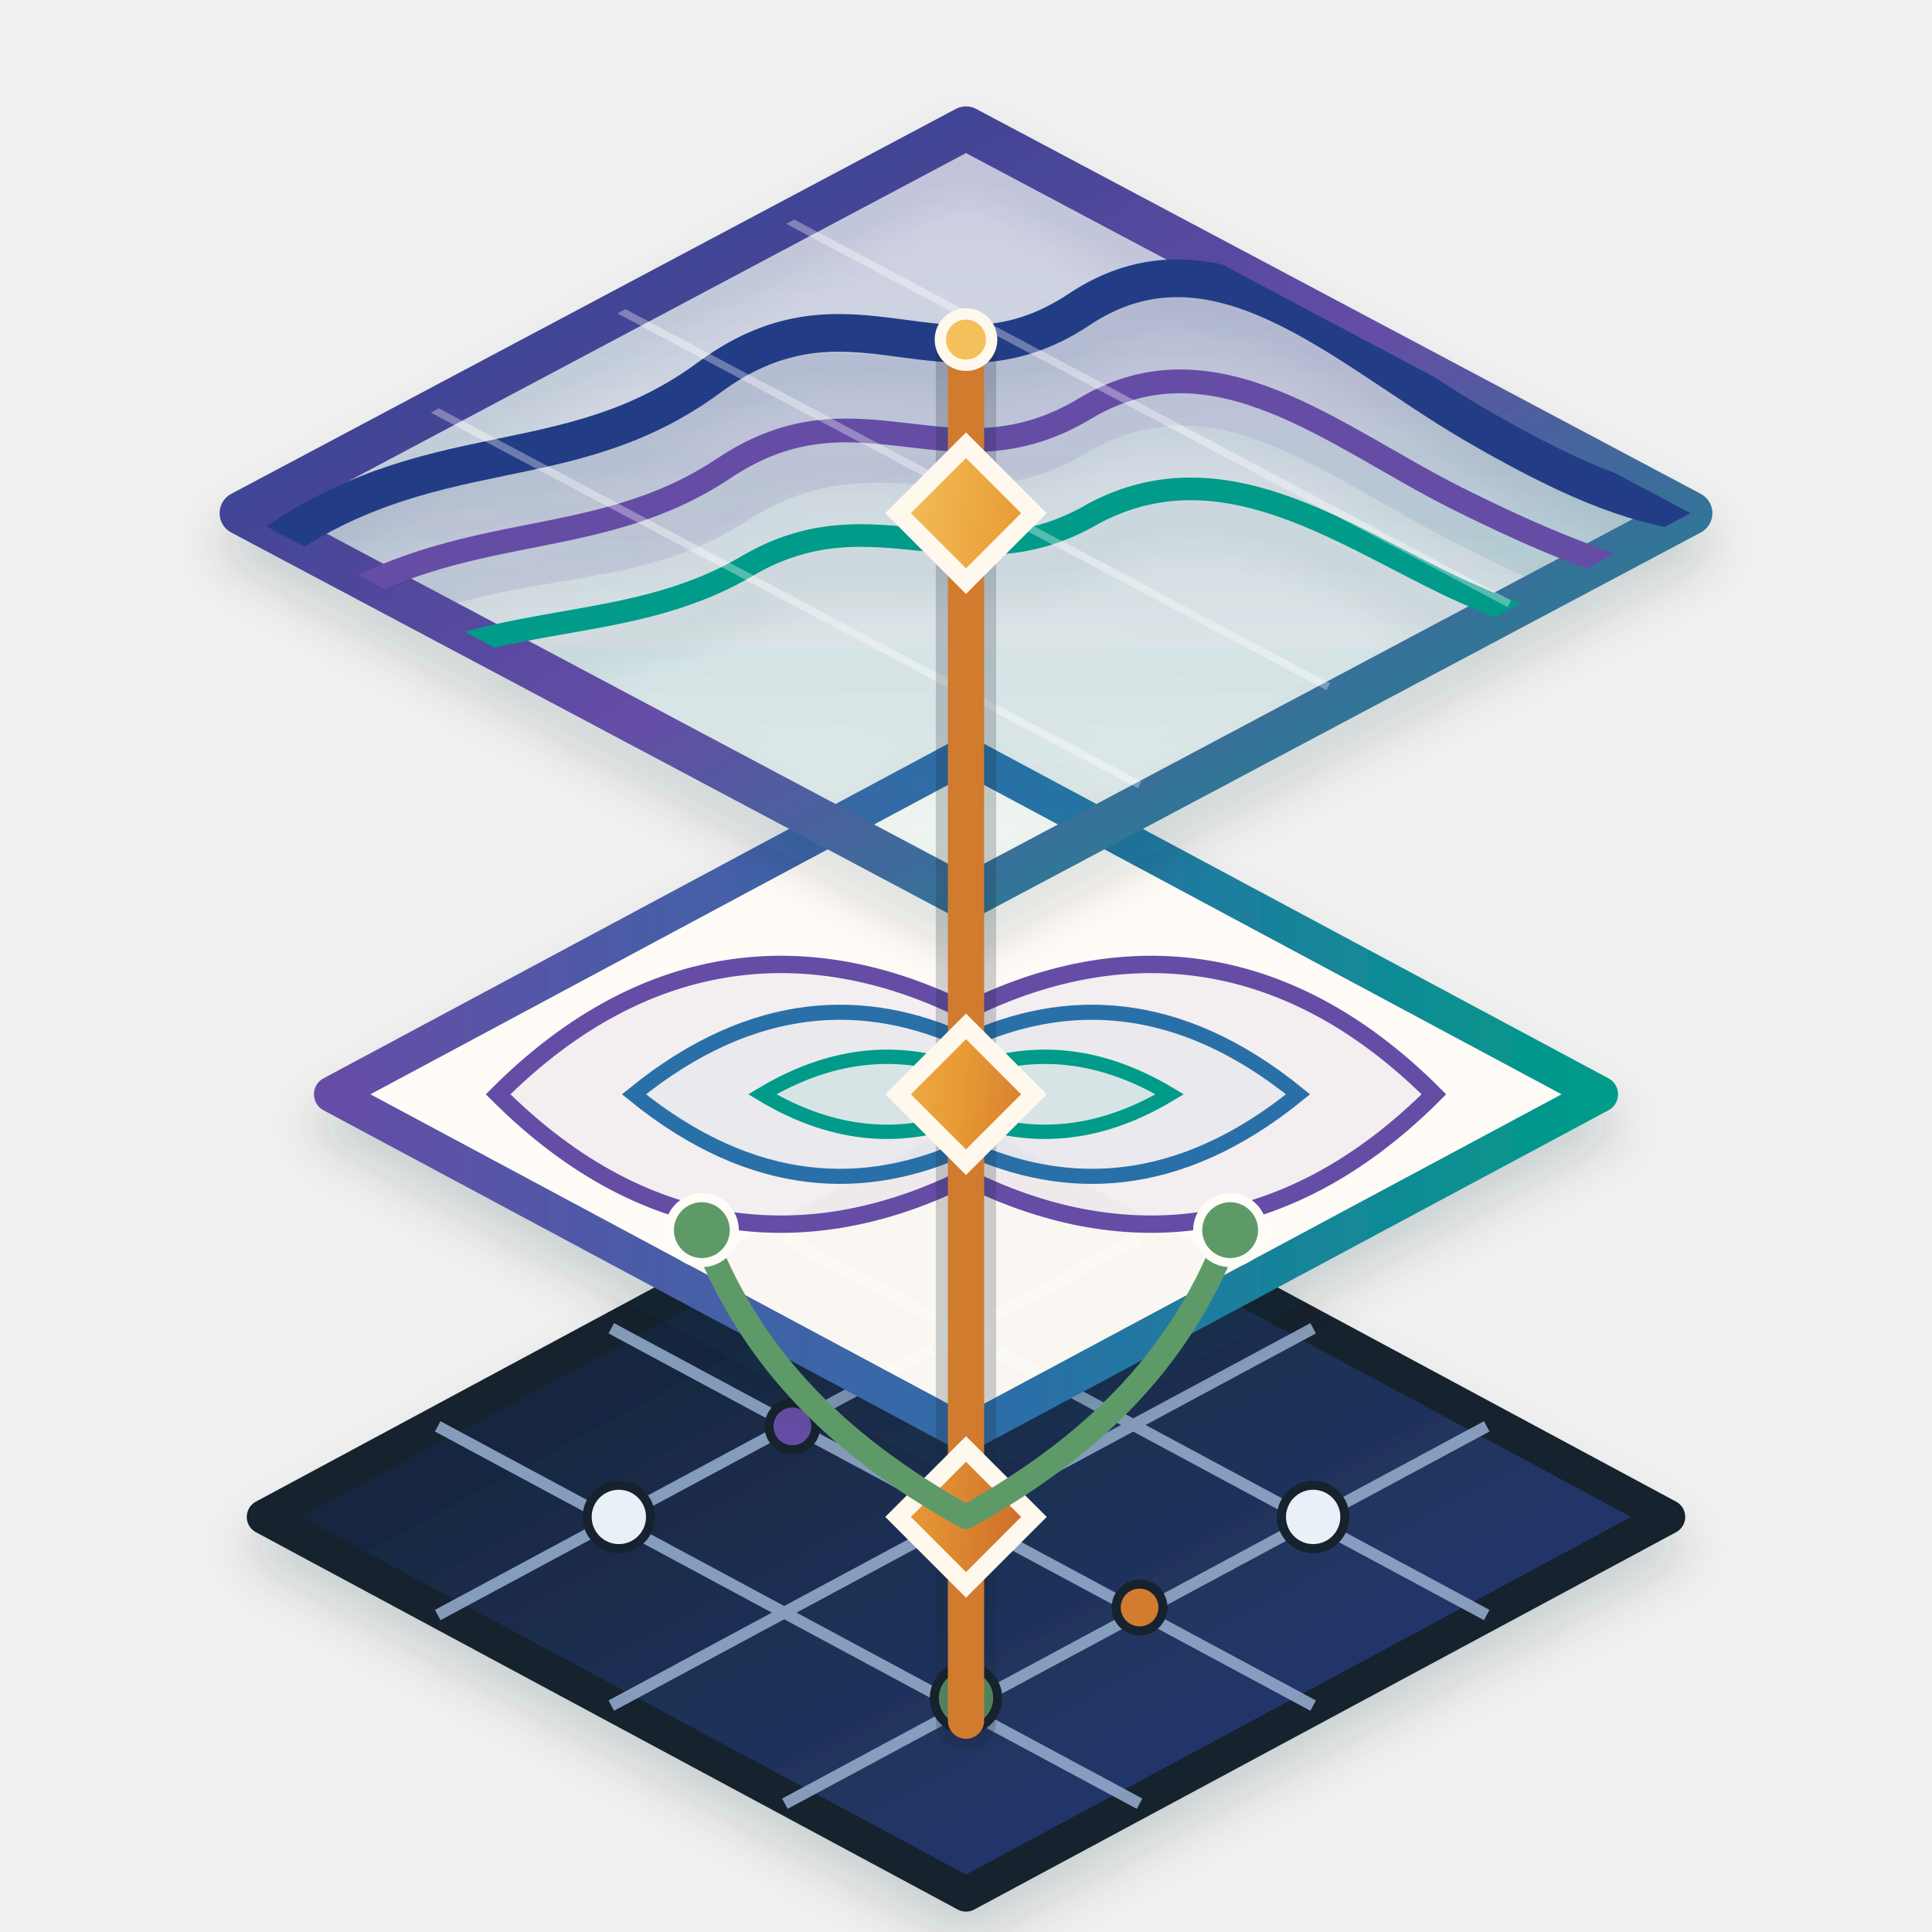
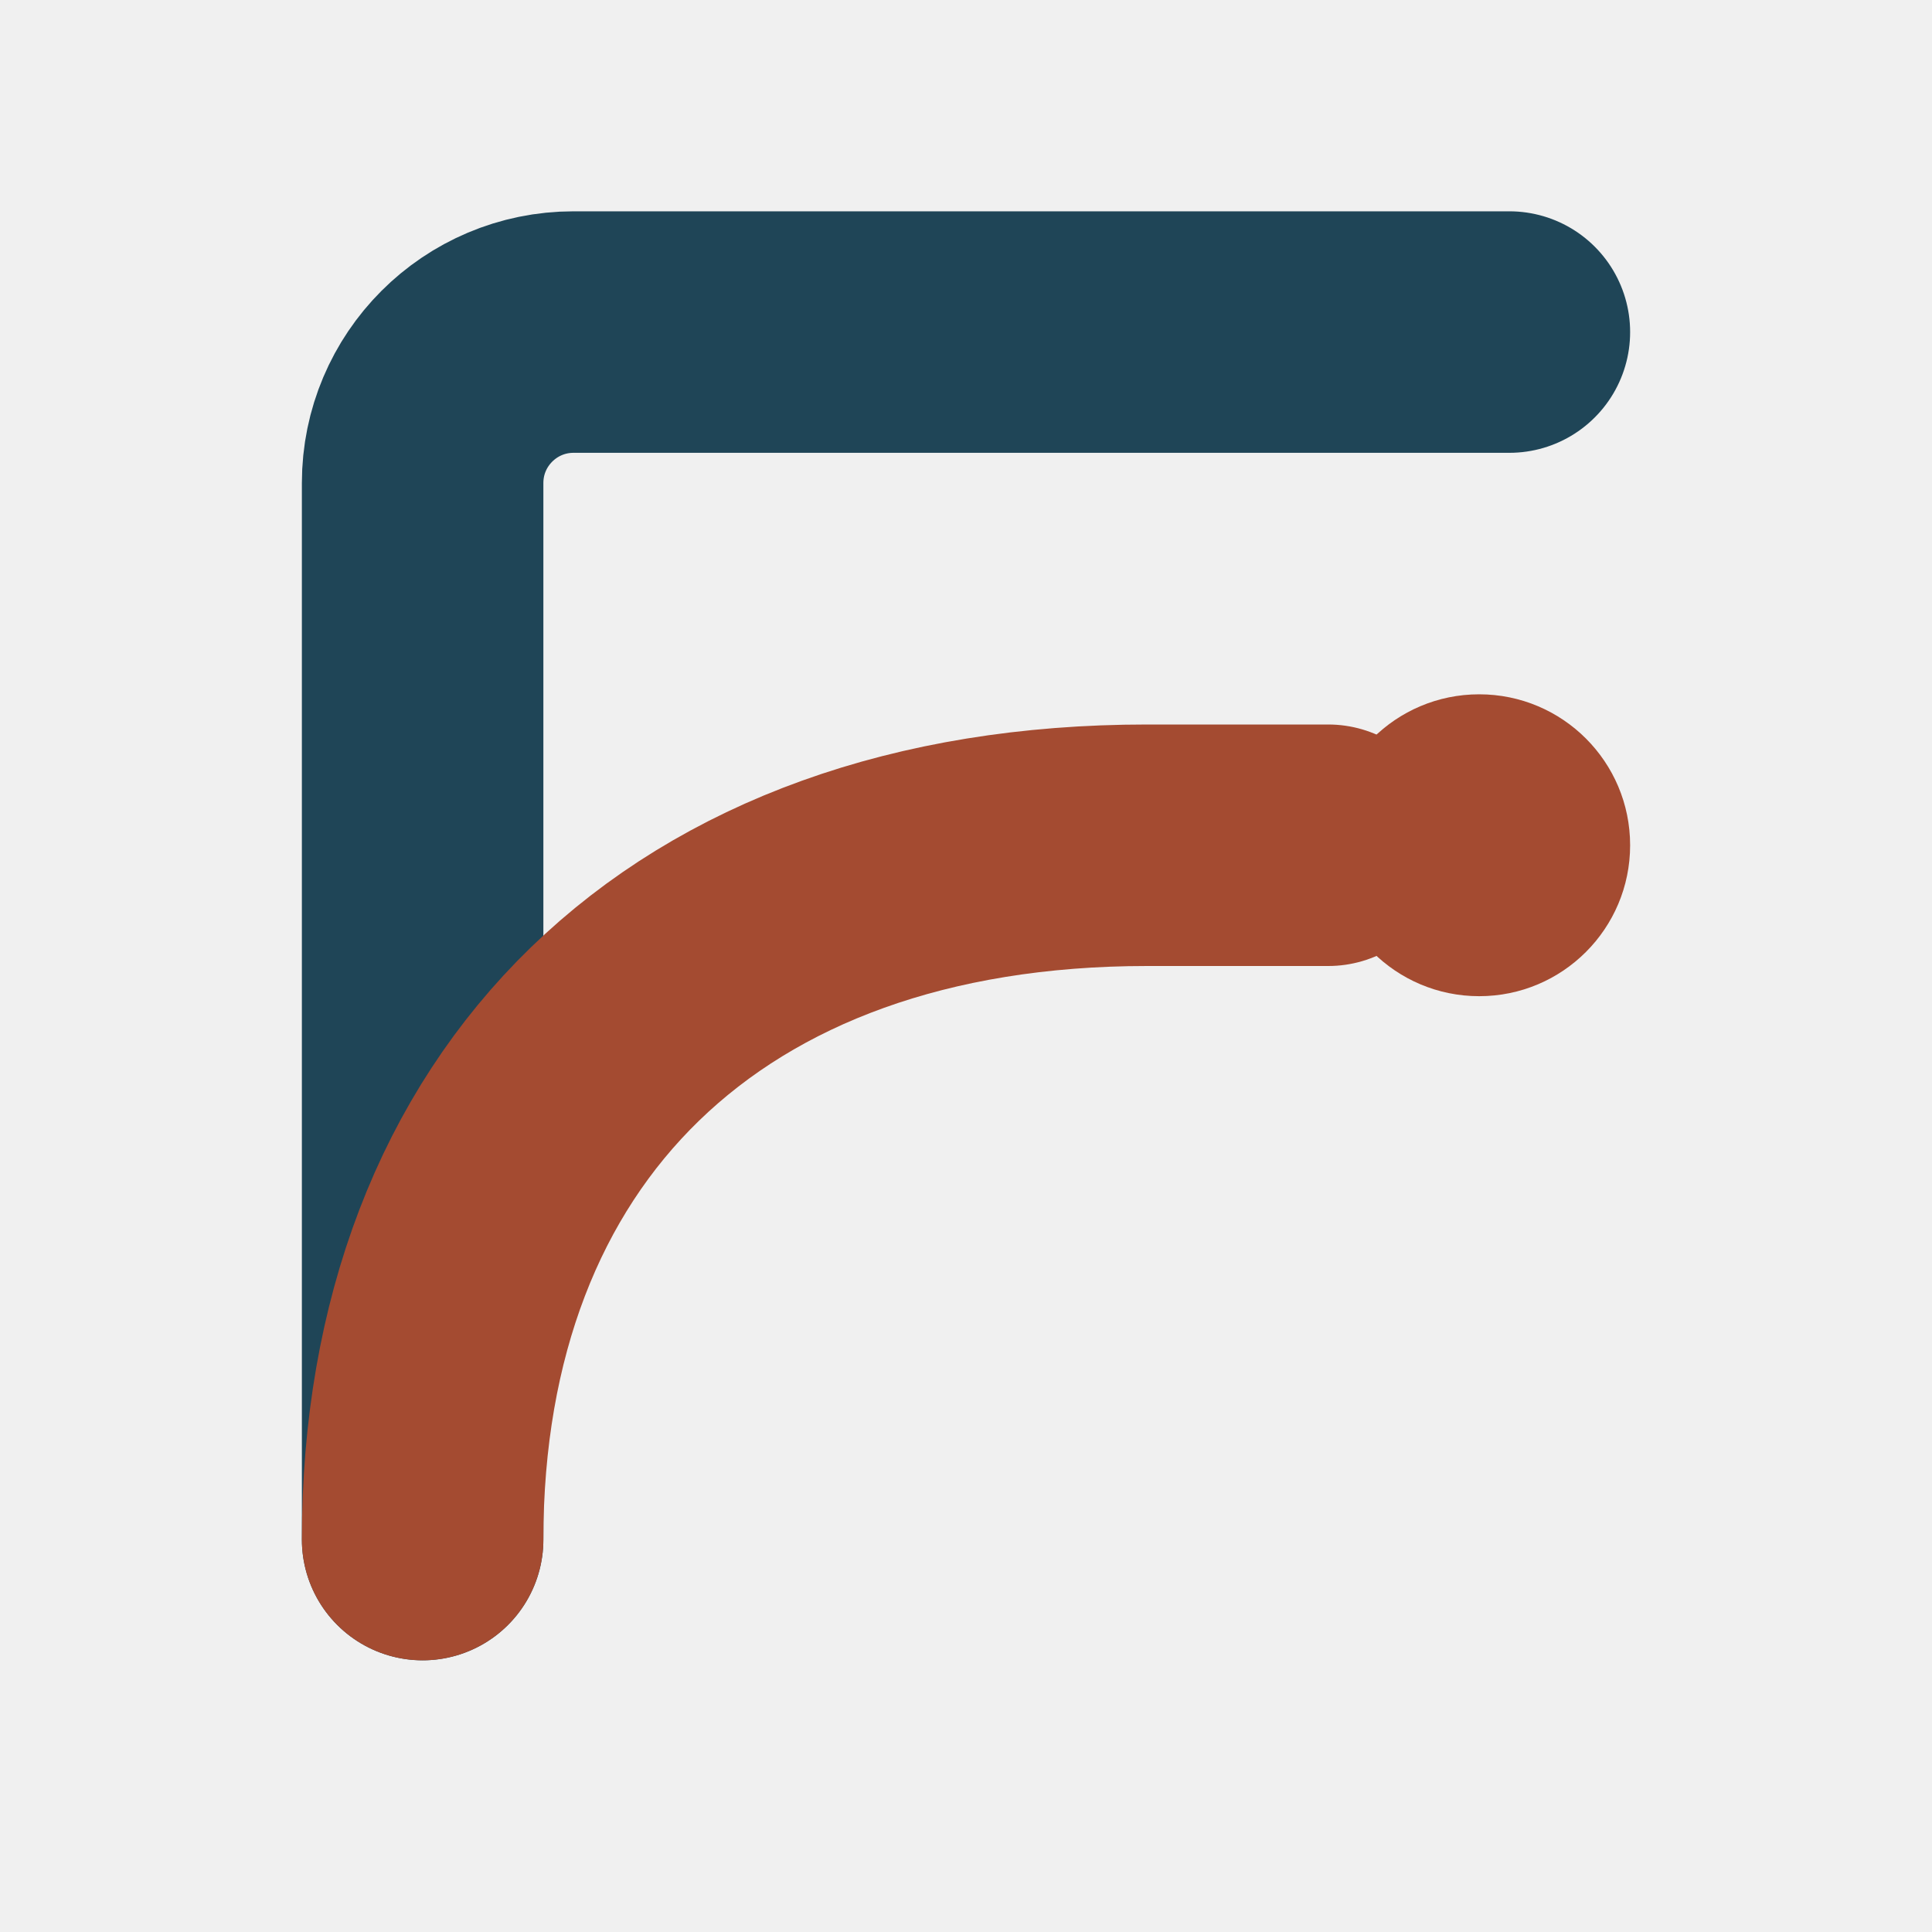
- <svg xmlns="http://www.w3.org/2000/svg" viewBox="0 0 256 256" role="img" aria-labelledby="title desc">
-   <defs>
-     <linearGradient id="surface" x1="0" y1="0" x2="1" y2="1">
-       <stop stop-color="#243C86" />
-       <stop offset=".52" stop-color="#654DA6" />
-       <stop offset="1" stop-color="#009B89" />
-     </linearGradient>
-     <linearGradient id="surfaceGlow" x1="0" y1="0" x2="0" y2="1">
-       <stop stop-color="#6F61C8" stop-opacity=".22" />
-       <stop offset="1" stop-color="#009B89" stop-opacity=".04" />
-     </linearGradient>
-     <linearGradient id="infer" x1="0" y1="0" x2="1" y2="0">
-       <stop stop-color="#654DA6" />
-       <stop offset=".55" stop-color="#2B6FA8" />
-       <stop offset="1" stop-color="#009B89" />
-     </linearGradient>
-     <linearGradient id="base" x1="0" y1="0" x2="1" y2="1">
-       <stop stop-color="#111D27" />
-       <stop offset=".62" stop-color="#20345E" />
-       <stop offset="1" stop-color="#243C86" />
-     </linearGradient>
-     <linearGradient id="state" x1="0" y1="0" x2="1" y2="1">
-       <stop stop-color="#F4C05B" />
-       <stop offset=".5" stop-color="#E89B35" />
-       <stop offset="1" stop-color="#C9672A" />
-     </linearGradient>
-     <clipPath id="topPlane">
-       <path d="M128 17 224 68 128 119 32 68Z" />
-     </clipPath>
-     <filter id="planeShadow" x="-20%" y="-20%" width="140%" height="160%">
-       <feDropShadow dx="0" dy="4" stdDeviation="3" flood-color="#17232D" flood-opacity=".16" />
-     </filter>
-   </defs>
-   <g filter="url(#planeShadow)">
-     <path d="M128 151 221 201 128 251 35 201Z" fill="url(#base)" stroke="#14222D" stroke-width="4.6" stroke-linejoin="round" />
-     <g fill="none" stroke="#91A8C9" stroke-width="1.55" opacity=".9">
-       <path d="M58 189 151 239M81 176 174 226M104 164 197 214" />
-       <path d="M58 214 151 164M81 226 174 176M104 239 197 189" />
-     </g>
-     <g stroke="#14222D" stroke-width="1.2">
-       <circle cx="82" cy="201" r="4.2" fill="#E9F0F7" />
-       <circle cx="128" cy="225" r="4.2" fill="#5E9A68" />
-       <circle cx="174" cy="201" r="4.2" fill="#E9F0F7" />
-       <circle cx="128" cy="177" r="4.2" fill="#2B6FA8" />
-       <circle cx="105" cy="189" r="3.1" fill="#654DA6" />
-       <circle cx="151" cy="213" r="3.1" fill="#D17B2F" />
-     </g>
-   </g>
-   <g filter="url(#planeShadow)">
-     <path d="M128 100 212 145 128 190 44 145Z" fill="#FFFDF8" fill-opacity=".97" stroke="url(#infer)" stroke-width="4.8" stroke-linejoin="round" />
-     <path d="M66 145C86 125 108 124 128 134C148 124 170 125 190 145C170 165 148 166 128 156C108 166 86 165 66 145Z" fill="#654DA6" fill-opacity=".075" stroke="#654DA6" stroke-width="2.3" />
-     <path d="M84 145C100 132 115 132 128 138C141 132 156 132 172 145C156 158 141 158 128 152C115 158 100 158 84 145Z" fill="#2B6FA8" fill-opacity=".045" stroke="#2B6FA8" stroke-width="2" />
-     <path d="M101 145C111 139 120 139 128 142C136 139 145 139 155 145C145 151 136 151 128 148C120 151 111 151 101 145Z" fill="#009B89" fill-opacity=".08" stroke="#009B89" stroke-width="1.9" />
-     <circle cx="128" cy="145" r="2.7" fill="#17232D" />
-   </g>
-   <g filter="url(#planeShadow)">
-     <path d="M128 17 224 68 128 119 32 68Z" fill="url(#surfaceGlow)" stroke="url(#surface)" stroke-width="5.8" stroke-linejoin="round" />
-     <g clip-path="url(#topPlane)">
-       <path d="M33 76C55 60 73 67 92 53C111 39 124 55 143 42C161 30 178 47 195 57C207 64 216 67 226 68L226 83C213 82 205 78 193 72C175 63 161 50 144 60C127 70 116 58 99 69C82 80 65 74 45 87Z" fill="url(#surface)" fill-opacity=".12" />
-       <path d="M35 73C57 57 75 64 94 50C113 36 125 53 143 41C161 29 178 46 195 56C207 63 216 67 225 68" fill="none" stroke="#243C86" stroke-width="5" stroke-linecap="round" />
-       <path d="M39 83C60 68 78 74 96 62C114 50 126 65 144 54C161 44 177 58 193 66C205 72 213 75 221 77" fill="none" stroke="#654DA6" stroke-width="3.15" stroke-linecap="round" />
-       <path d="M44 93C64 80 82 85 99 75C116 65 128 78 145 68C162 59 178 71 193 78C204 83 211 85 218 87" fill="none" stroke="#009B89" stroke-width="3" stroke-linecap="round" />
-       <path d="M55 53 151 104M80 40 176 91M104 29 200 80" fill="none" stroke="#FFFFFF" stroke-opacity=".33" stroke-width="1" />
-     </g>
-   </g>
-   <path d="M128 46V228" stroke="#17232D" stroke-opacity=".2" stroke-width="8" stroke-linecap="round" />
-   <path d="M128 46V228" stroke="#D17B2F" stroke-width="4.8" stroke-linecap="round" />
-   <path d="M128 59 137 68 128 77 119 68ZM128 136 137 145 128 154 119 145ZM128 192 137 201 128 210 119 201Z" fill="url(#state)" stroke="#FFF8ED" stroke-width="2.4" />
-   <circle cx="128" cy="45" r="3.4" fill="#F4C05B" stroke="#FFF8ED" stroke-width="1.5" />
-   <path d="M128 201C110 191 99 179 93 163M128 201C146 191 157 179 163 163" fill="none" stroke="#5E9A68" stroke-width="3.2" stroke-linecap="round" />
-   <circle cx="93" cy="163" r="4.3" fill="#5E9A68" stroke="#FFFDF8" stroke-width="1.2" />
-   <circle cx="163" cy="163" r="4.3" fill="#5E9A68" stroke="#FFFDF8" stroke-width="1.2" />
+ <svg xmlns="http://www.w3.org/2000/svg" role="img" aria-labelledby="title desc" viewBox="0 0 64 64">
+   <path d="M14 51V16a5 5 0 0 1 5-5h31" fill="none" stroke="#1f4557" stroke-width="8" stroke-linecap="round" />
+   <path d="M14 51c0-14 9-23 24-23h6" fill="none" stroke="#a44b31" stroke-width="8" stroke-linecap="round" />
+   <circle cx="49" cy="28" r="5" fill="#a44b31" />
</svg>
